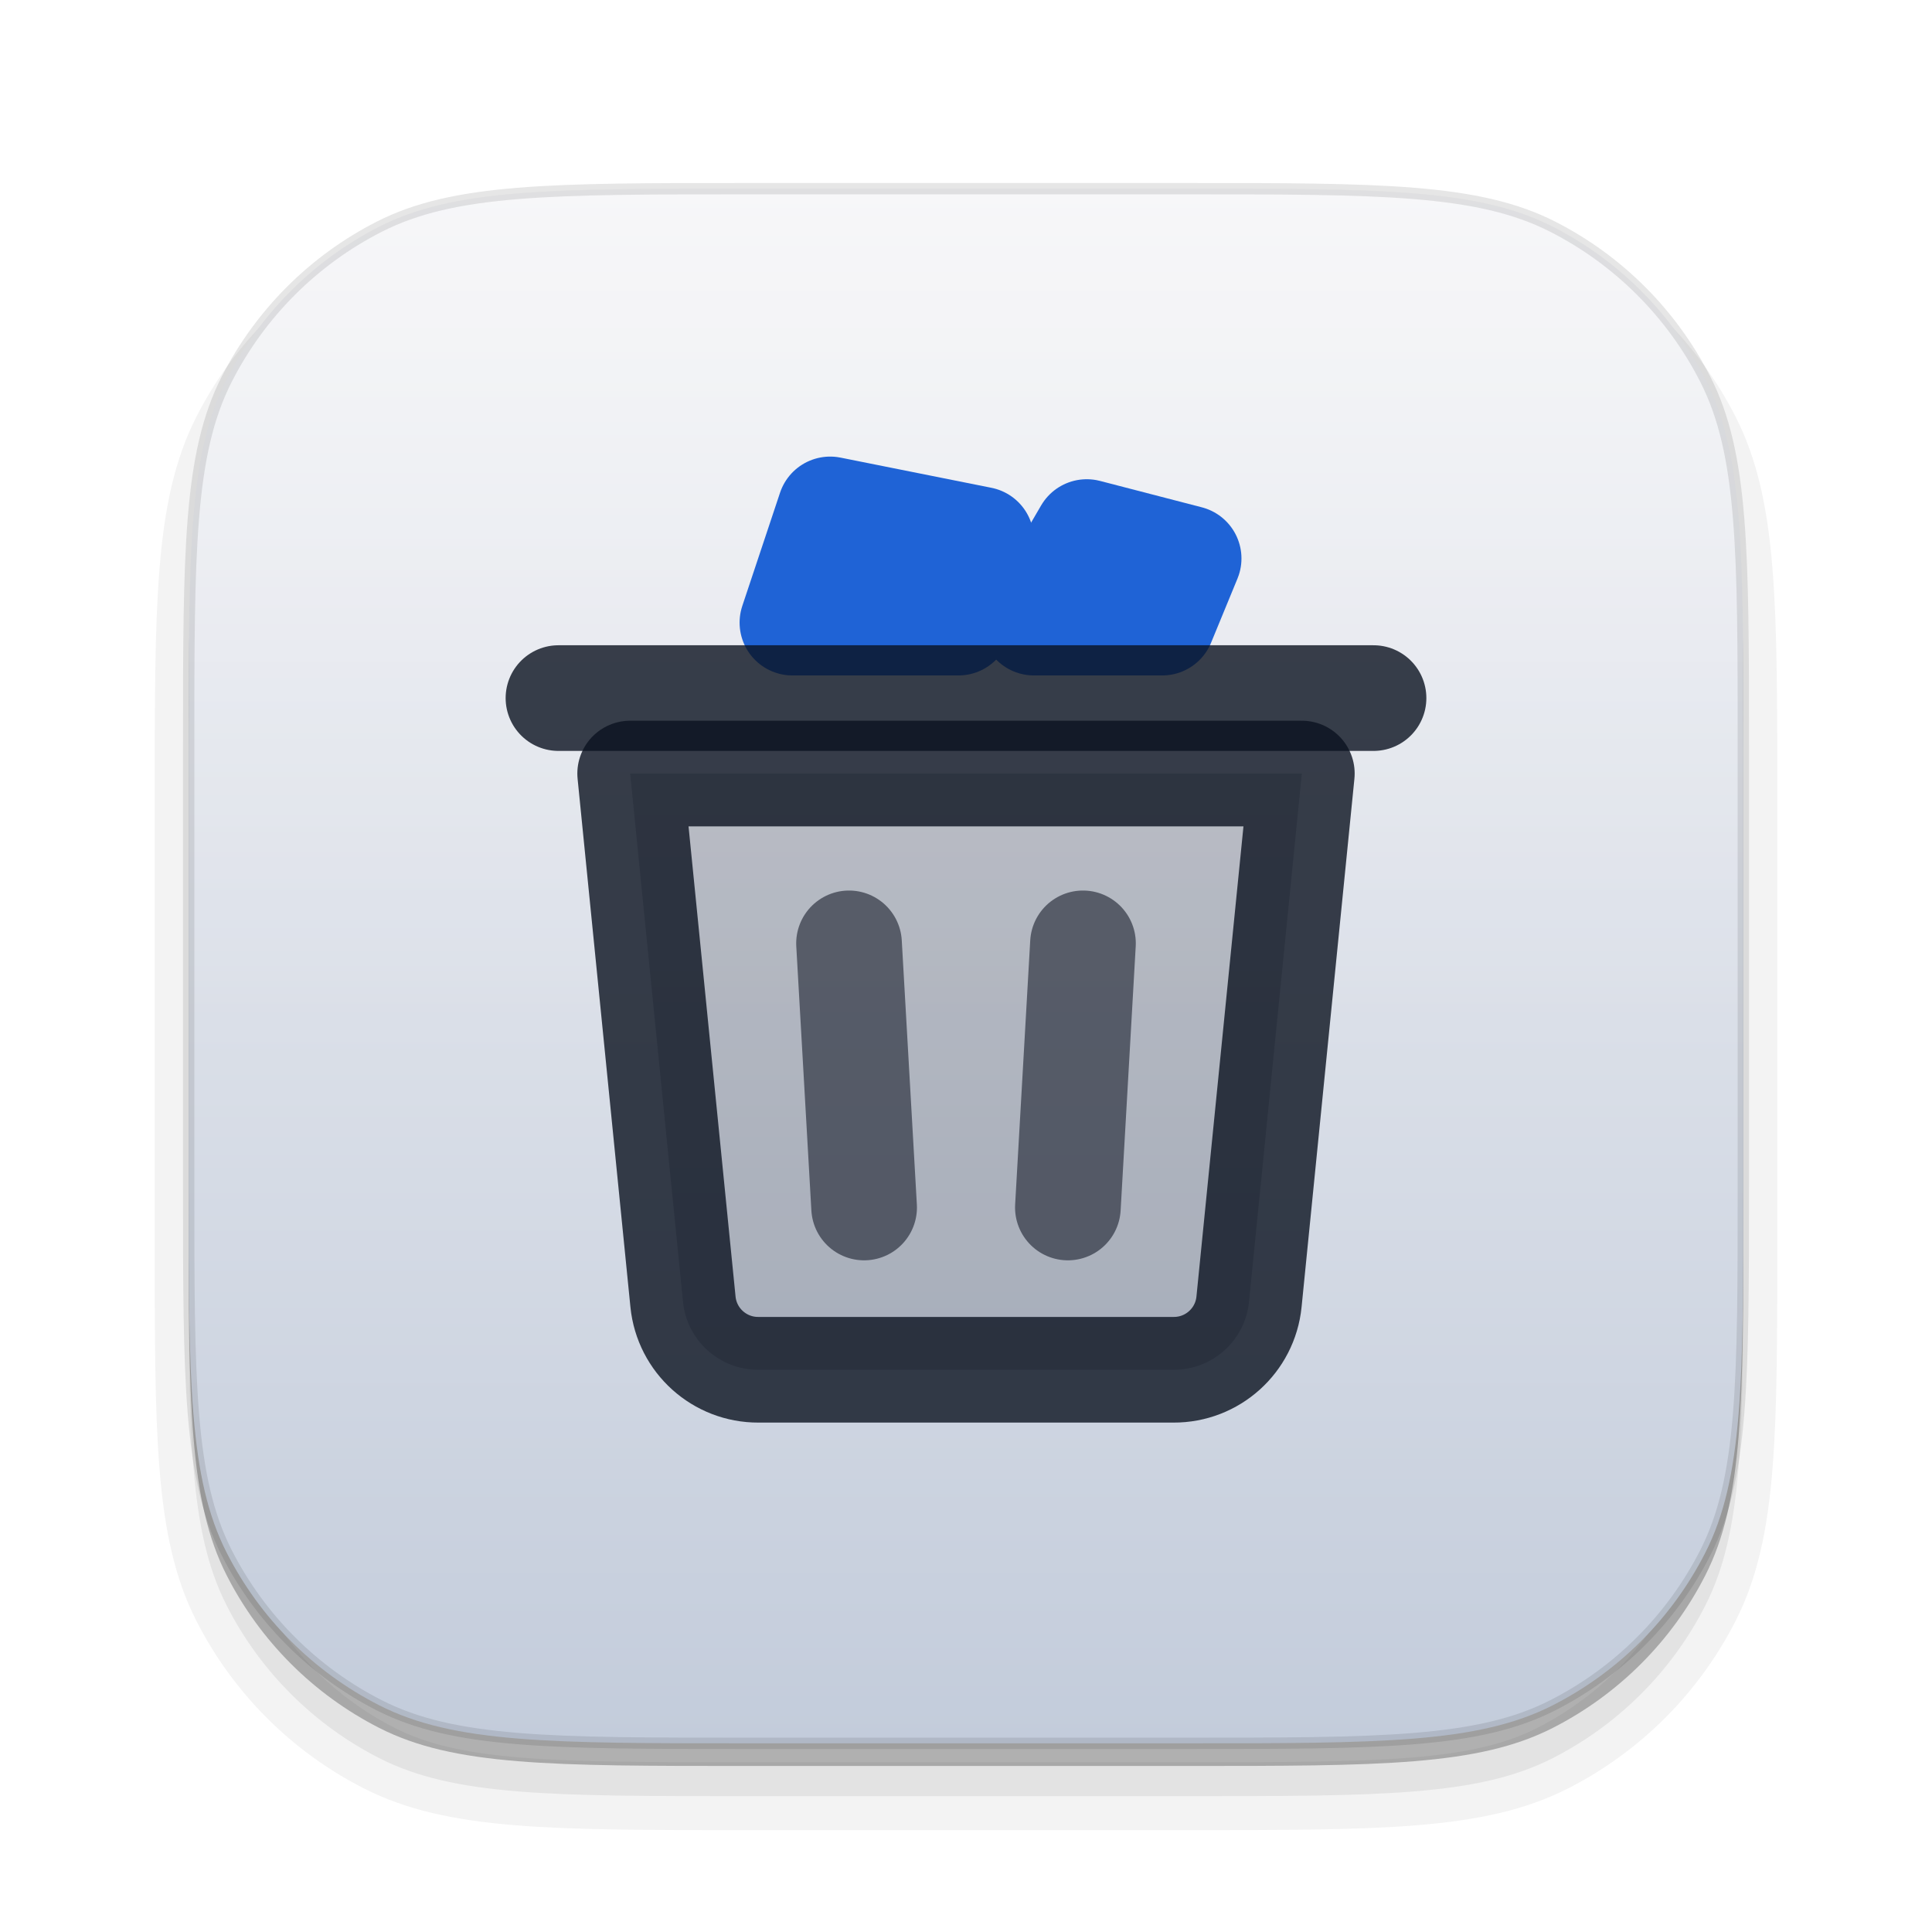
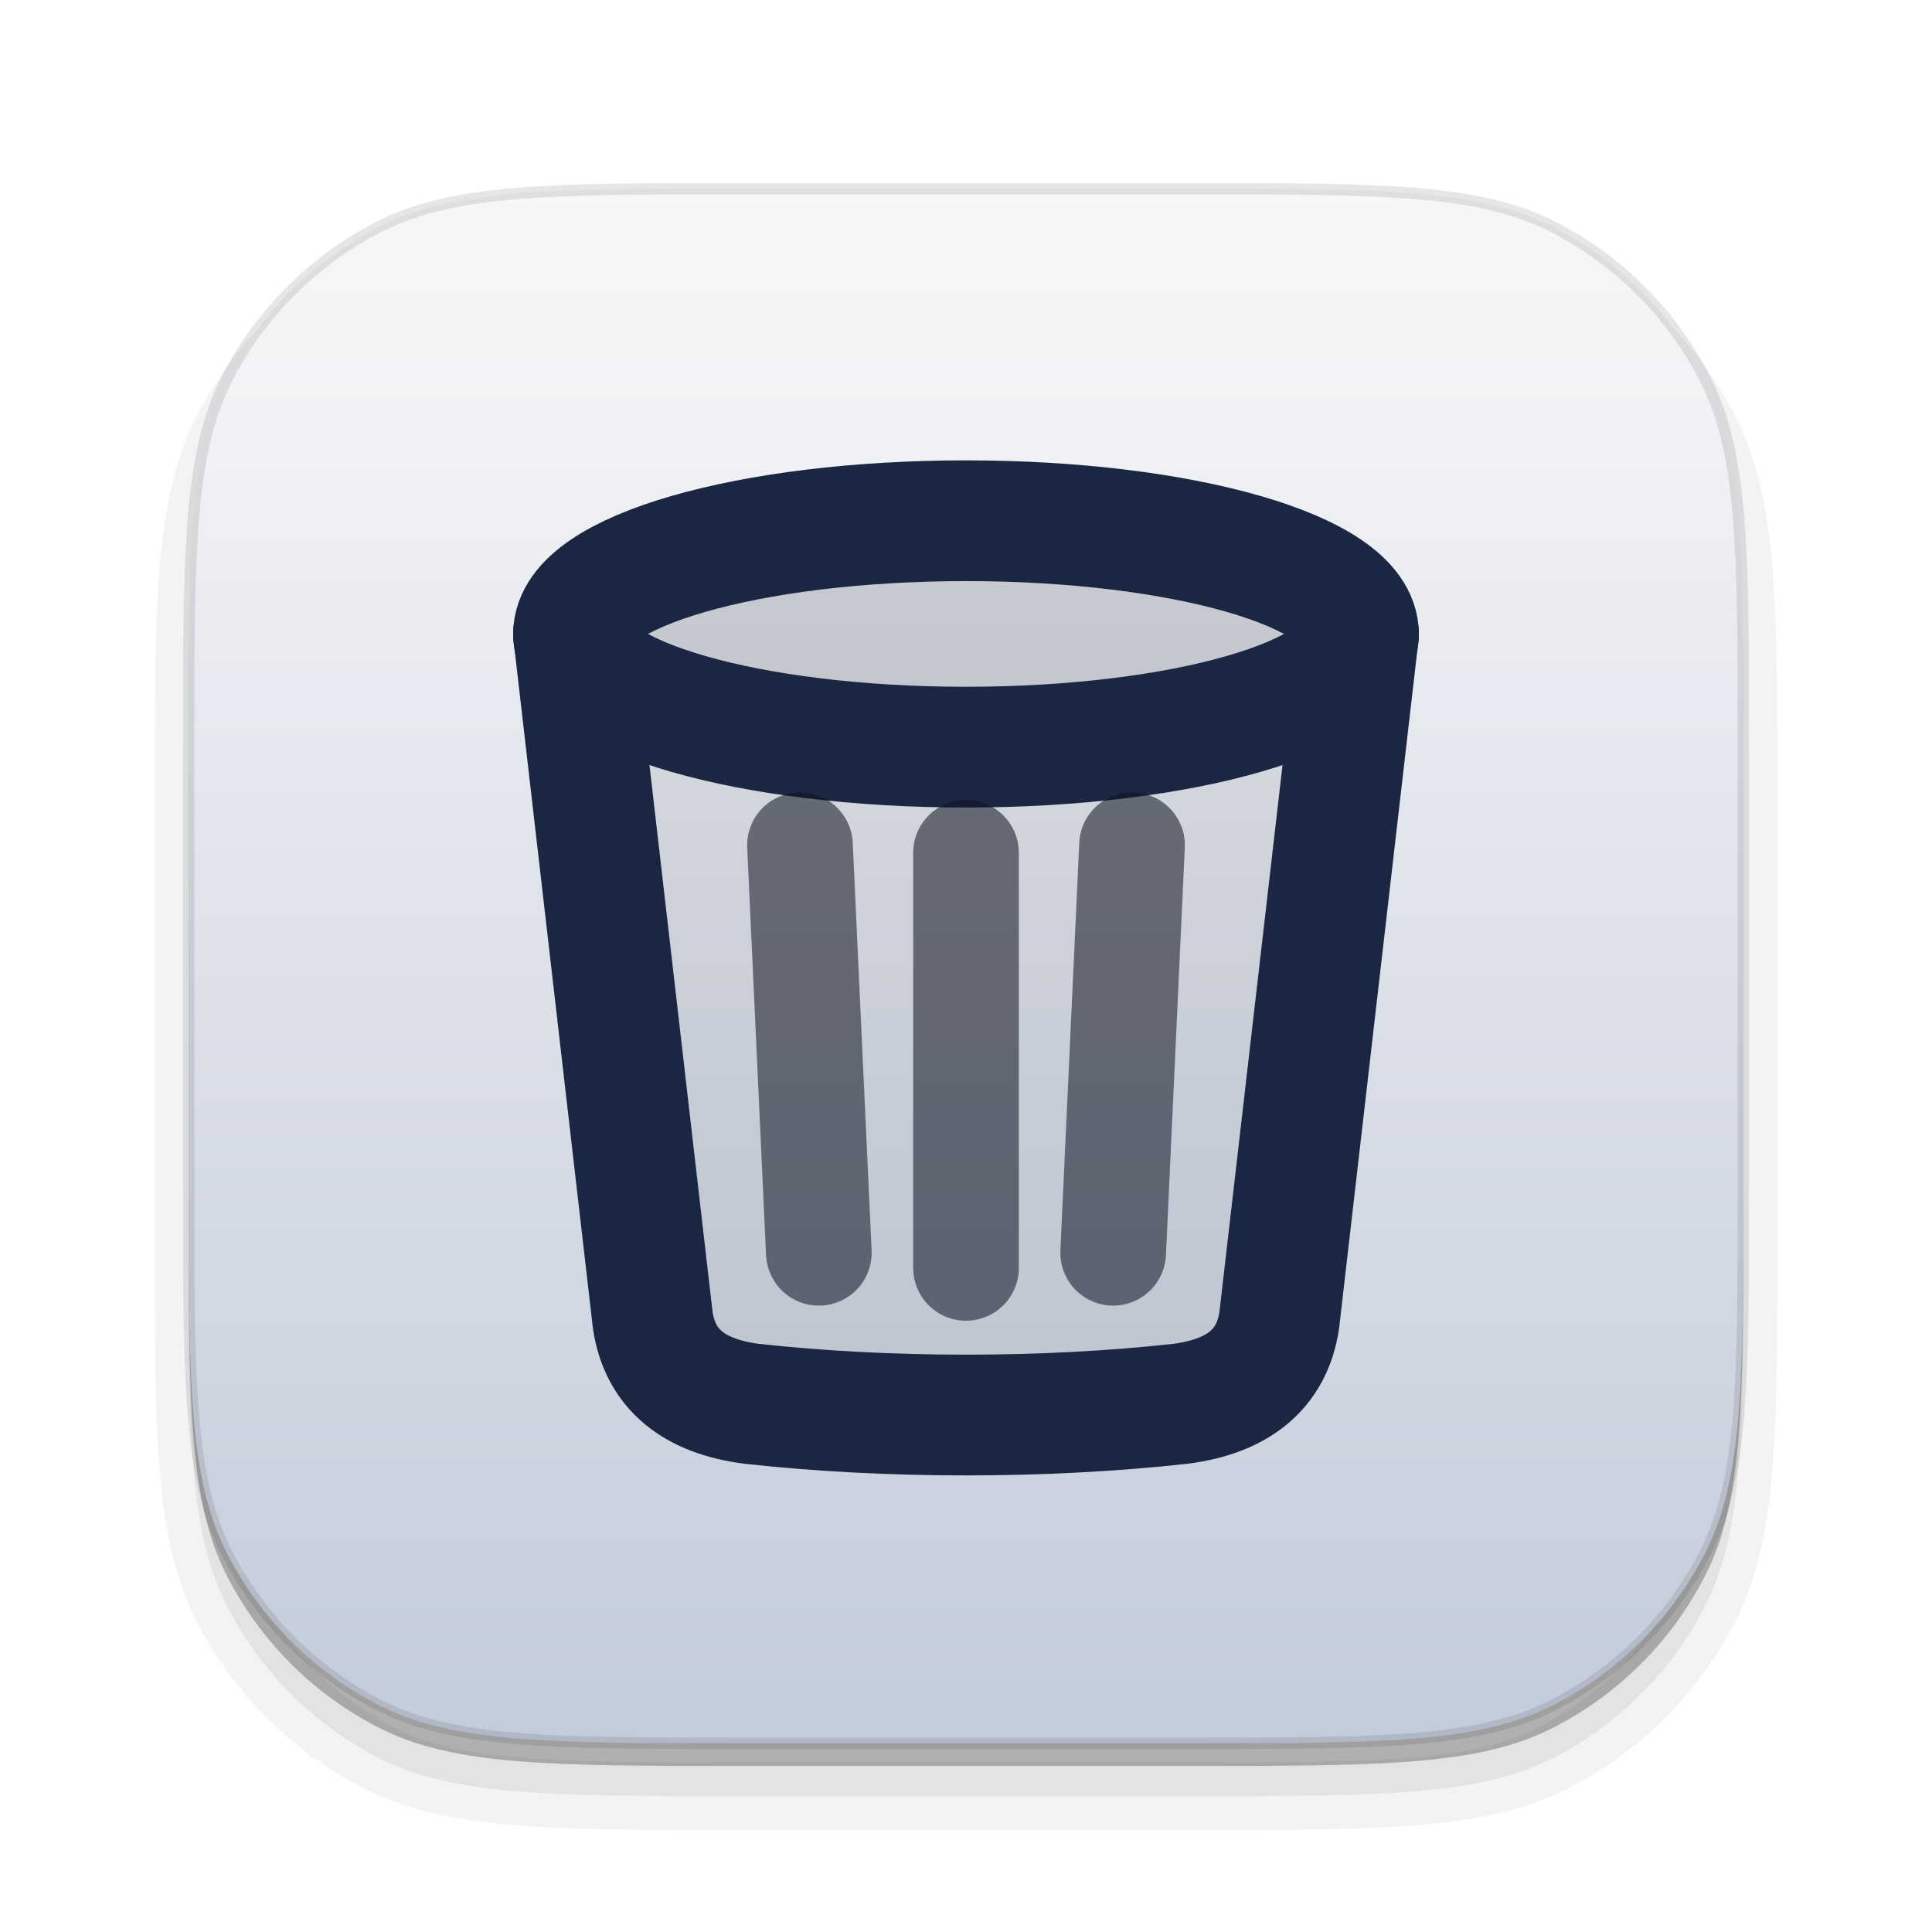
<svg xmlns="http://www.w3.org/2000/svg" viewBox="0 0 1024 1024">
  <defs>
    <linearGradient id="bg" x1="512" y1="100" x2="512" y2="924" gradientUnits="userSpaceOnUse">
      <stop offset="0" stop-color="#F5F5F7" />
      <stop offset="1" stop-color="#C3CCDB" />
    </linearGradient>
    <linearGradient id="hl" x1="512" y1="100" x2="512" y2="560" gradientUnits="userSpaceOnUse">
      <stop offset="0" stop-color="#FFFFFF" stop-opacity=".22" />
      <stop offset="1" stop-color="#FFFFFF" stop-opacity="0" />
    </linearGradient>
  </defs>
  <path d="M628 128c103.61 0 155.41 0 194.99 20.16a185 185 0 0 1 80.85 80.85c20.16 39.57 20.16 91.38 20.16 194.99L924 656c0 103.61 0 155.41 -20.16 194.99a185 185 0 0 1 -80.85 80.85c-39.57 20.16 -91.38 20.16 -194.99 20.16L396 952c-103.61 0 -155.41 0 -194.99 -20.16a185 185 0 0 1 -80.85 -80.85c-20.16 -39.57 -20.16 -91.38 -20.16 -194.99L100 424c0 -103.61 0 -155.41 20.16 -194.99a185 185 0 0 1 80.85 -80.85c39.57 -20.16 91.38 -20.16 194.99 -20.16z" fill="#000000" fill-opacity=".07" stroke="#000000" stroke-opacity=".05" stroke-width="36" stroke-linejoin="round" />
  <path d="M628 112c103.61 0 155.41 0 194.99 20.16a185 185 0 0 1 80.85 80.85c20.16 39.57 20.16 91.38 20.16 194.99L924 640c0 103.61 0 155.41 -20.16 194.99a185 185 0 0 1 -80.85 80.85c-39.57 20.16 -91.38 20.16 -194.99 20.16L396 936c-103.61 0 -155.41 0 -194.99 -20.16a185 185 0 0 1 -80.85 -80.85c-20.16 -39.57 -20.16 -91.38 -20.16 -194.99L100 408c0 -103.61 0 -155.41 20.16 -194.99a185 185 0 0 1 80.85 -80.85c39.57 -20.16 91.38 -20.16 194.99 -20.16z" fill="#000000" fill-opacity=".26" />
  <path d="M628 100c103.61 0 155.41 0 194.99 20.16a185 185 0 0 1 80.85 80.85c20.16 39.57 20.16 91.38 20.16 194.99L924 628c0 103.61 0 155.41 -20.16 194.99a185 185 0 0 1 -80.85 80.85c-39.57 20.16 -91.38 20.16 -194.99 20.16L396 924c-103.61 0 -155.41 0 -194.99 -20.16a185 185 0 0 1 -80.85 -80.85c-20.16 -39.57 -20.16 -91.38 -20.16 -194.99L100 396c0 -103.61 0 -155.41 20.16 -194.99a185 185 0 0 1 80.85 -80.85c39.57 -20.16 91.38 -20.16 194.99 -20.16z" fill="url(#bg)" />
  <path d="M628 100c103.61 0 155.41 0 194.99 20.16a185 185 0 0 1 80.85 80.85c20.16 39.57 20.16 91.38 20.16 194.99L924 628c0 103.61 0 155.41 -20.16 194.99a185 185 0 0 1 -80.85 80.85c-39.57 20.16 -91.38 20.16 -194.99 20.16L396 924c-103.61 0 -155.41 0 -194.99 -20.16a185 185 0 0 1 -80.85 -80.85c-20.16 -39.57 -20.16 -91.38 -20.16 -194.99L100 396c0 -103.61 0 -155.41 20.16 -194.99a185 185 0 0 1 80.85 -80.85c39.57 -20.16 91.38 -20.16 194.99 -20.16z" fill="url(#hl)" />
  <path d="M628 100c103.61 0 155.41 0 194.99 20.16a185 185 0 0 1 80.85 80.85c20.16 39.57 20.16 91.38 20.16 194.99L924 628c0 103.61 0 155.41 -20.16 194.99a185 185 0 0 1 -80.85 80.85c-39.57 20.16 -91.38 20.16 -194.99 20.16L396 924c-103.61 0 -155.41 0 -194.99 -20.16a185 185 0 0 1 -80.85 -80.85c-20.16 -39.57 -20.16 -91.38 -20.16 -194.99L100 396c0 -103.61 0 -155.41 20.16 -194.99a185 185 0 0 1 80.85 -80.85c39.57 -20.16 91.38 -20.16 194.99 -20.16z" fill="none" stroke="#000000" stroke-opacity=".10" stroke-width="6" />
-   <path d="M420 330L440 270L520 286L508 330z" fill="#1F63D6" stroke="#1F63D6" stroke-width="56" stroke-linejoin="round" />
-   <path d="M548 330L576 282L630 296L616 330z" fill="#1F63D6" stroke="#1F63D6" stroke-width="56" stroke-linejoin="round" />
-   <path d="M334 410L362 690a40 40 0 0 0 40 36H622a40 40 0 0 0 40-36L690 410z" fill="#0B1220" fill-opacity="0.2" />
-   <path d="M334 410L362 690a40 40 0 0 0 40 36H622a40 40 0 0 0 40-36L690 410z" fill="none" stroke="#0B1220" stroke-opacity="0.8" stroke-width="56" stroke-linecap="round" stroke-linejoin="round" />
-   <path d="M296 370H728" fill="none" stroke="#0B1220" stroke-opacity="0.8" stroke-width="56" stroke-linecap="round" stroke-linejoin="round" />
-   <path d="M450 500L458 640M574 500L566 640" fill="none" stroke="#0B1220" stroke-opacity="0.55" stroke-width="56" stroke-linecap="round" />
+   <path d="M304 336L346 700C350 726 368 740 398 744C470 752 554 752 626 744C656 740 674 726 678 700L720 336A208 60 0 0 1 304 336Z" fill="#0B1220" fill-opacity=".08" />
+   <path d="M304 336A208 60 0 0 1 720 336A208 60 0 0 1 304 336Z" fill="#0B1220" fill-opacity=".16" />
+   <path d="M304 336A208 60 0 0 1 720 336" fill="none" stroke="#1B2742" stroke-width="64" stroke-linecap="round" stroke-linejoin="round" />
+   <path d="M304 336L346 700C350 726 368 740 398 744C470 752 554 752 626 744C656 740 674 726 678 700L720 336" fill="none" stroke="#1B2742" stroke-width="64" stroke-linecap="round" stroke-linejoin="round" />
+   <path d="M304 336A208 60 0 0 0 720 336" fill="none" stroke="#1B2742" stroke-width="64" stroke-linecap="round" stroke-linejoin="round" />
+   <path d="M424 448L434 664M512 452V672M600 448L590 664" fill="none" stroke="#0B1220" stroke-opacity=".55" stroke-width="56" stroke-linecap="round" stroke-linejoin="round" />
</svg>
